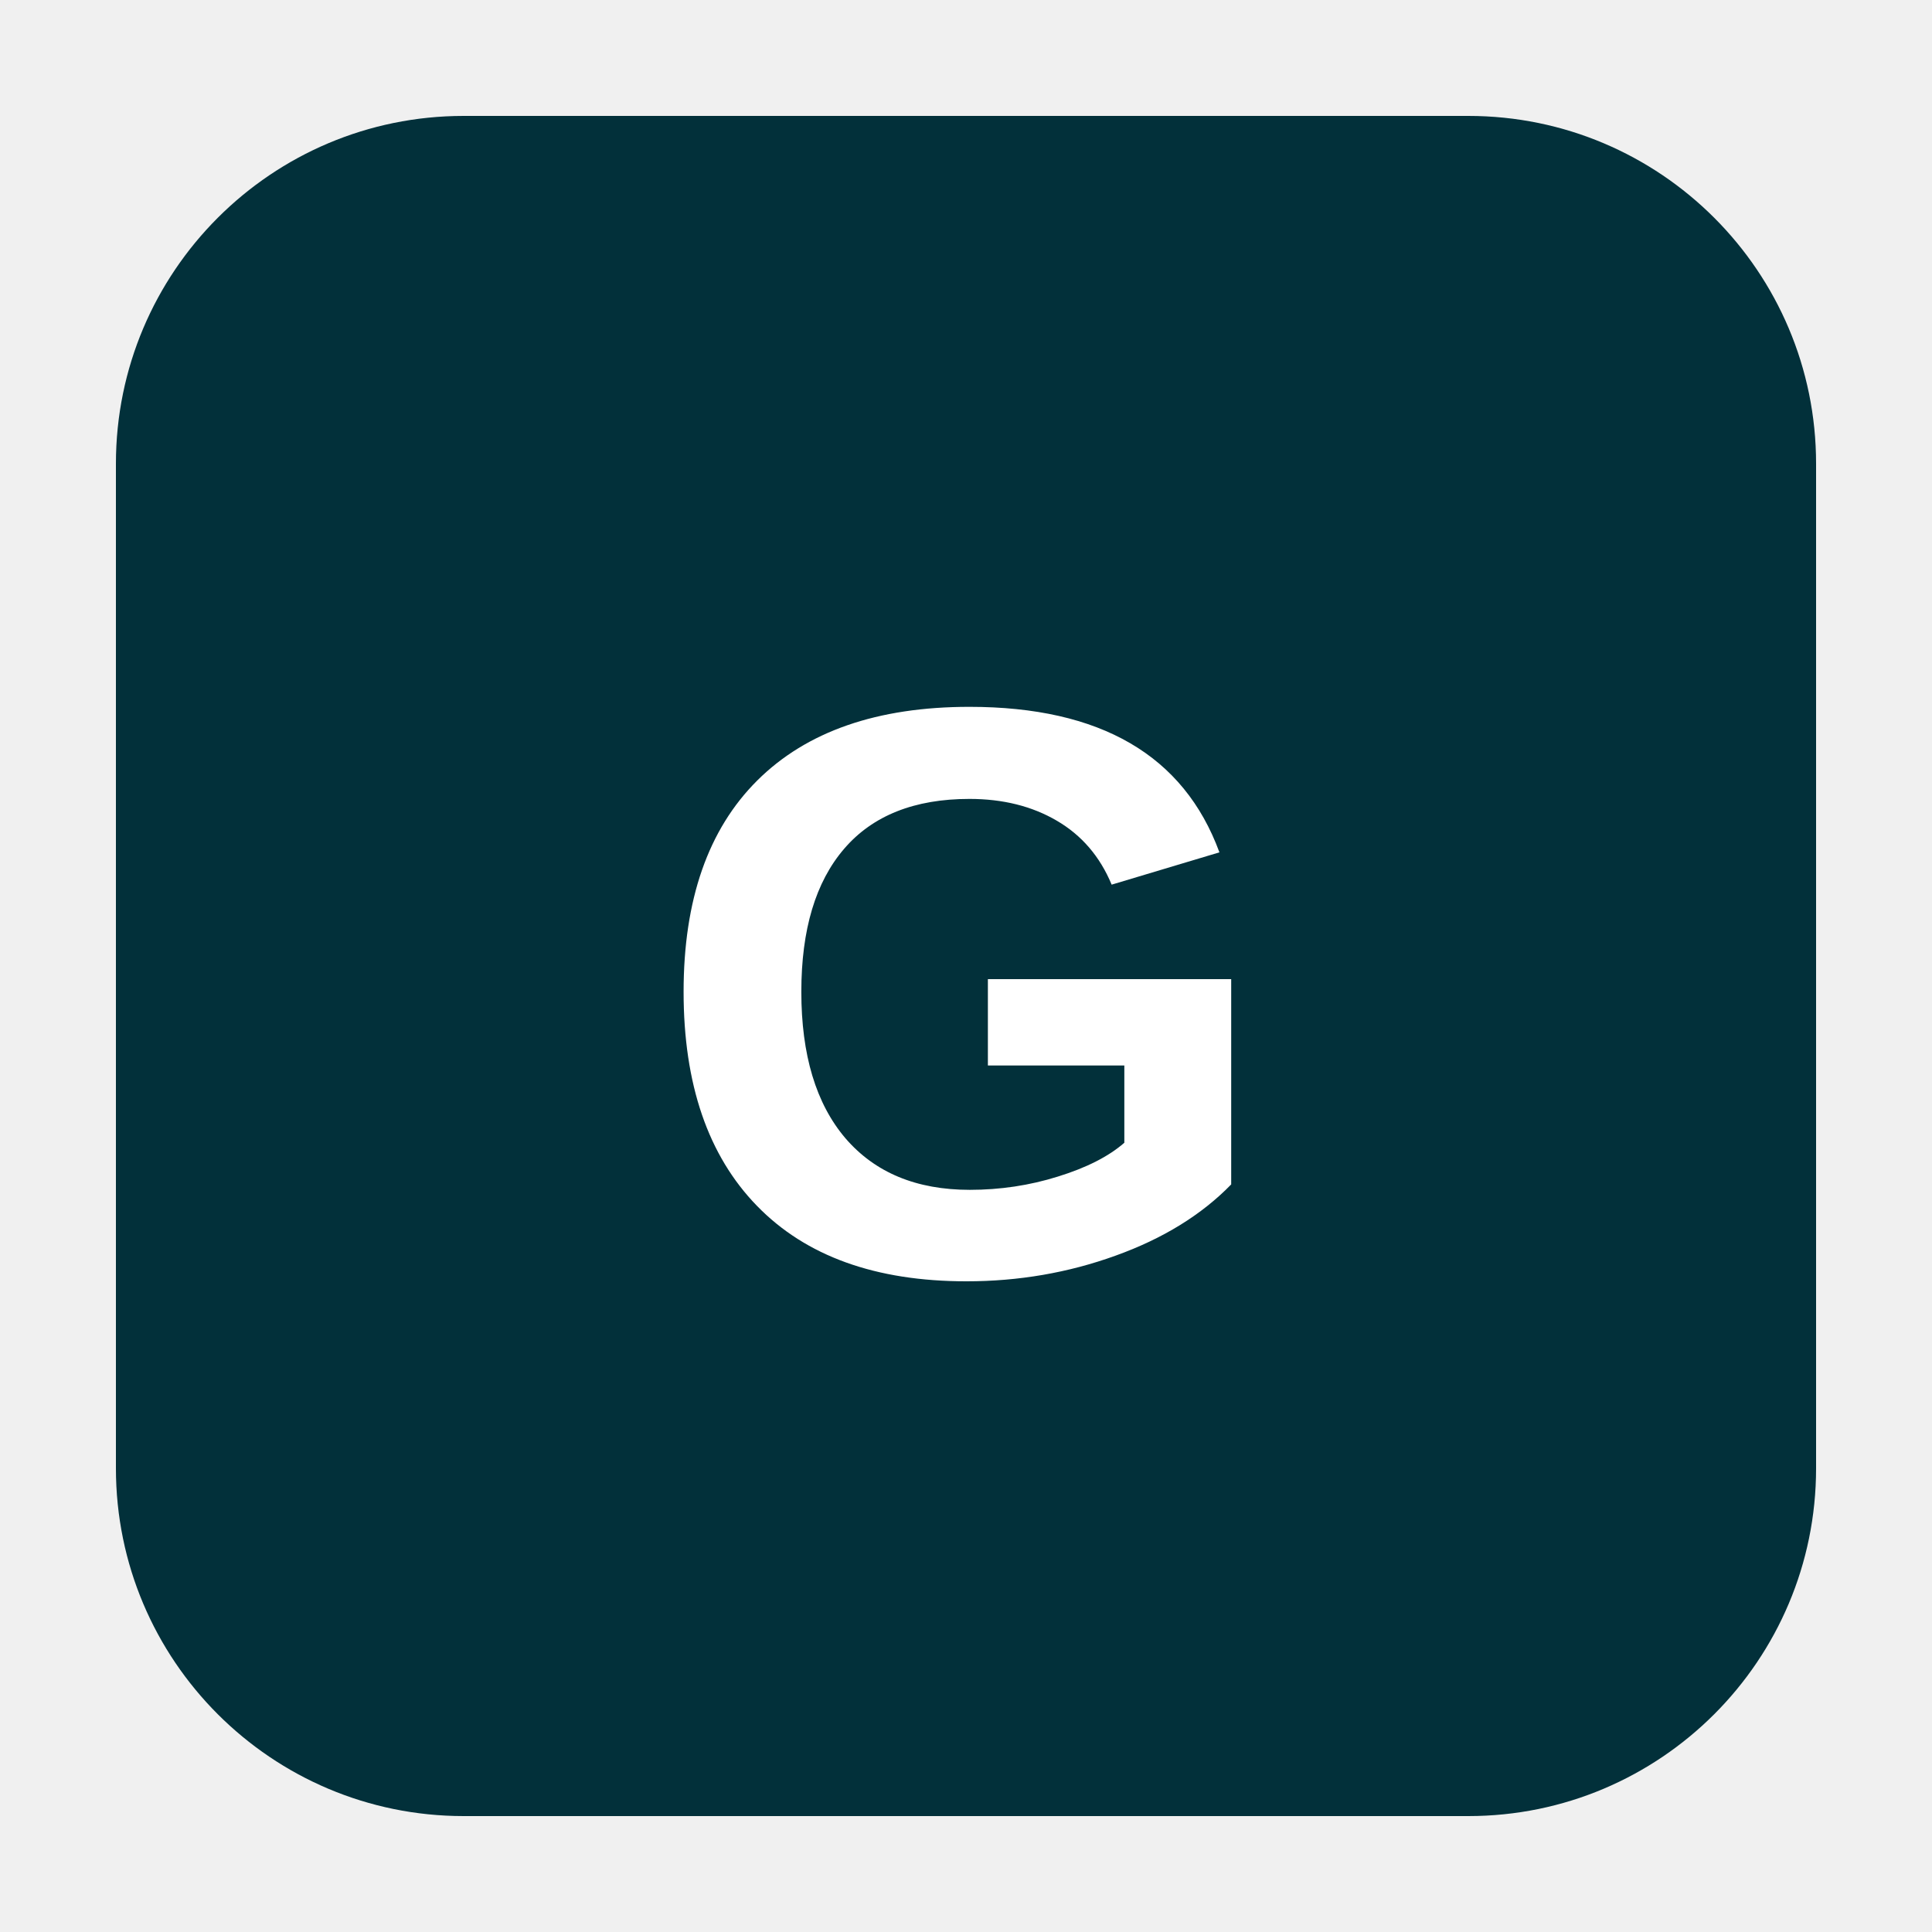
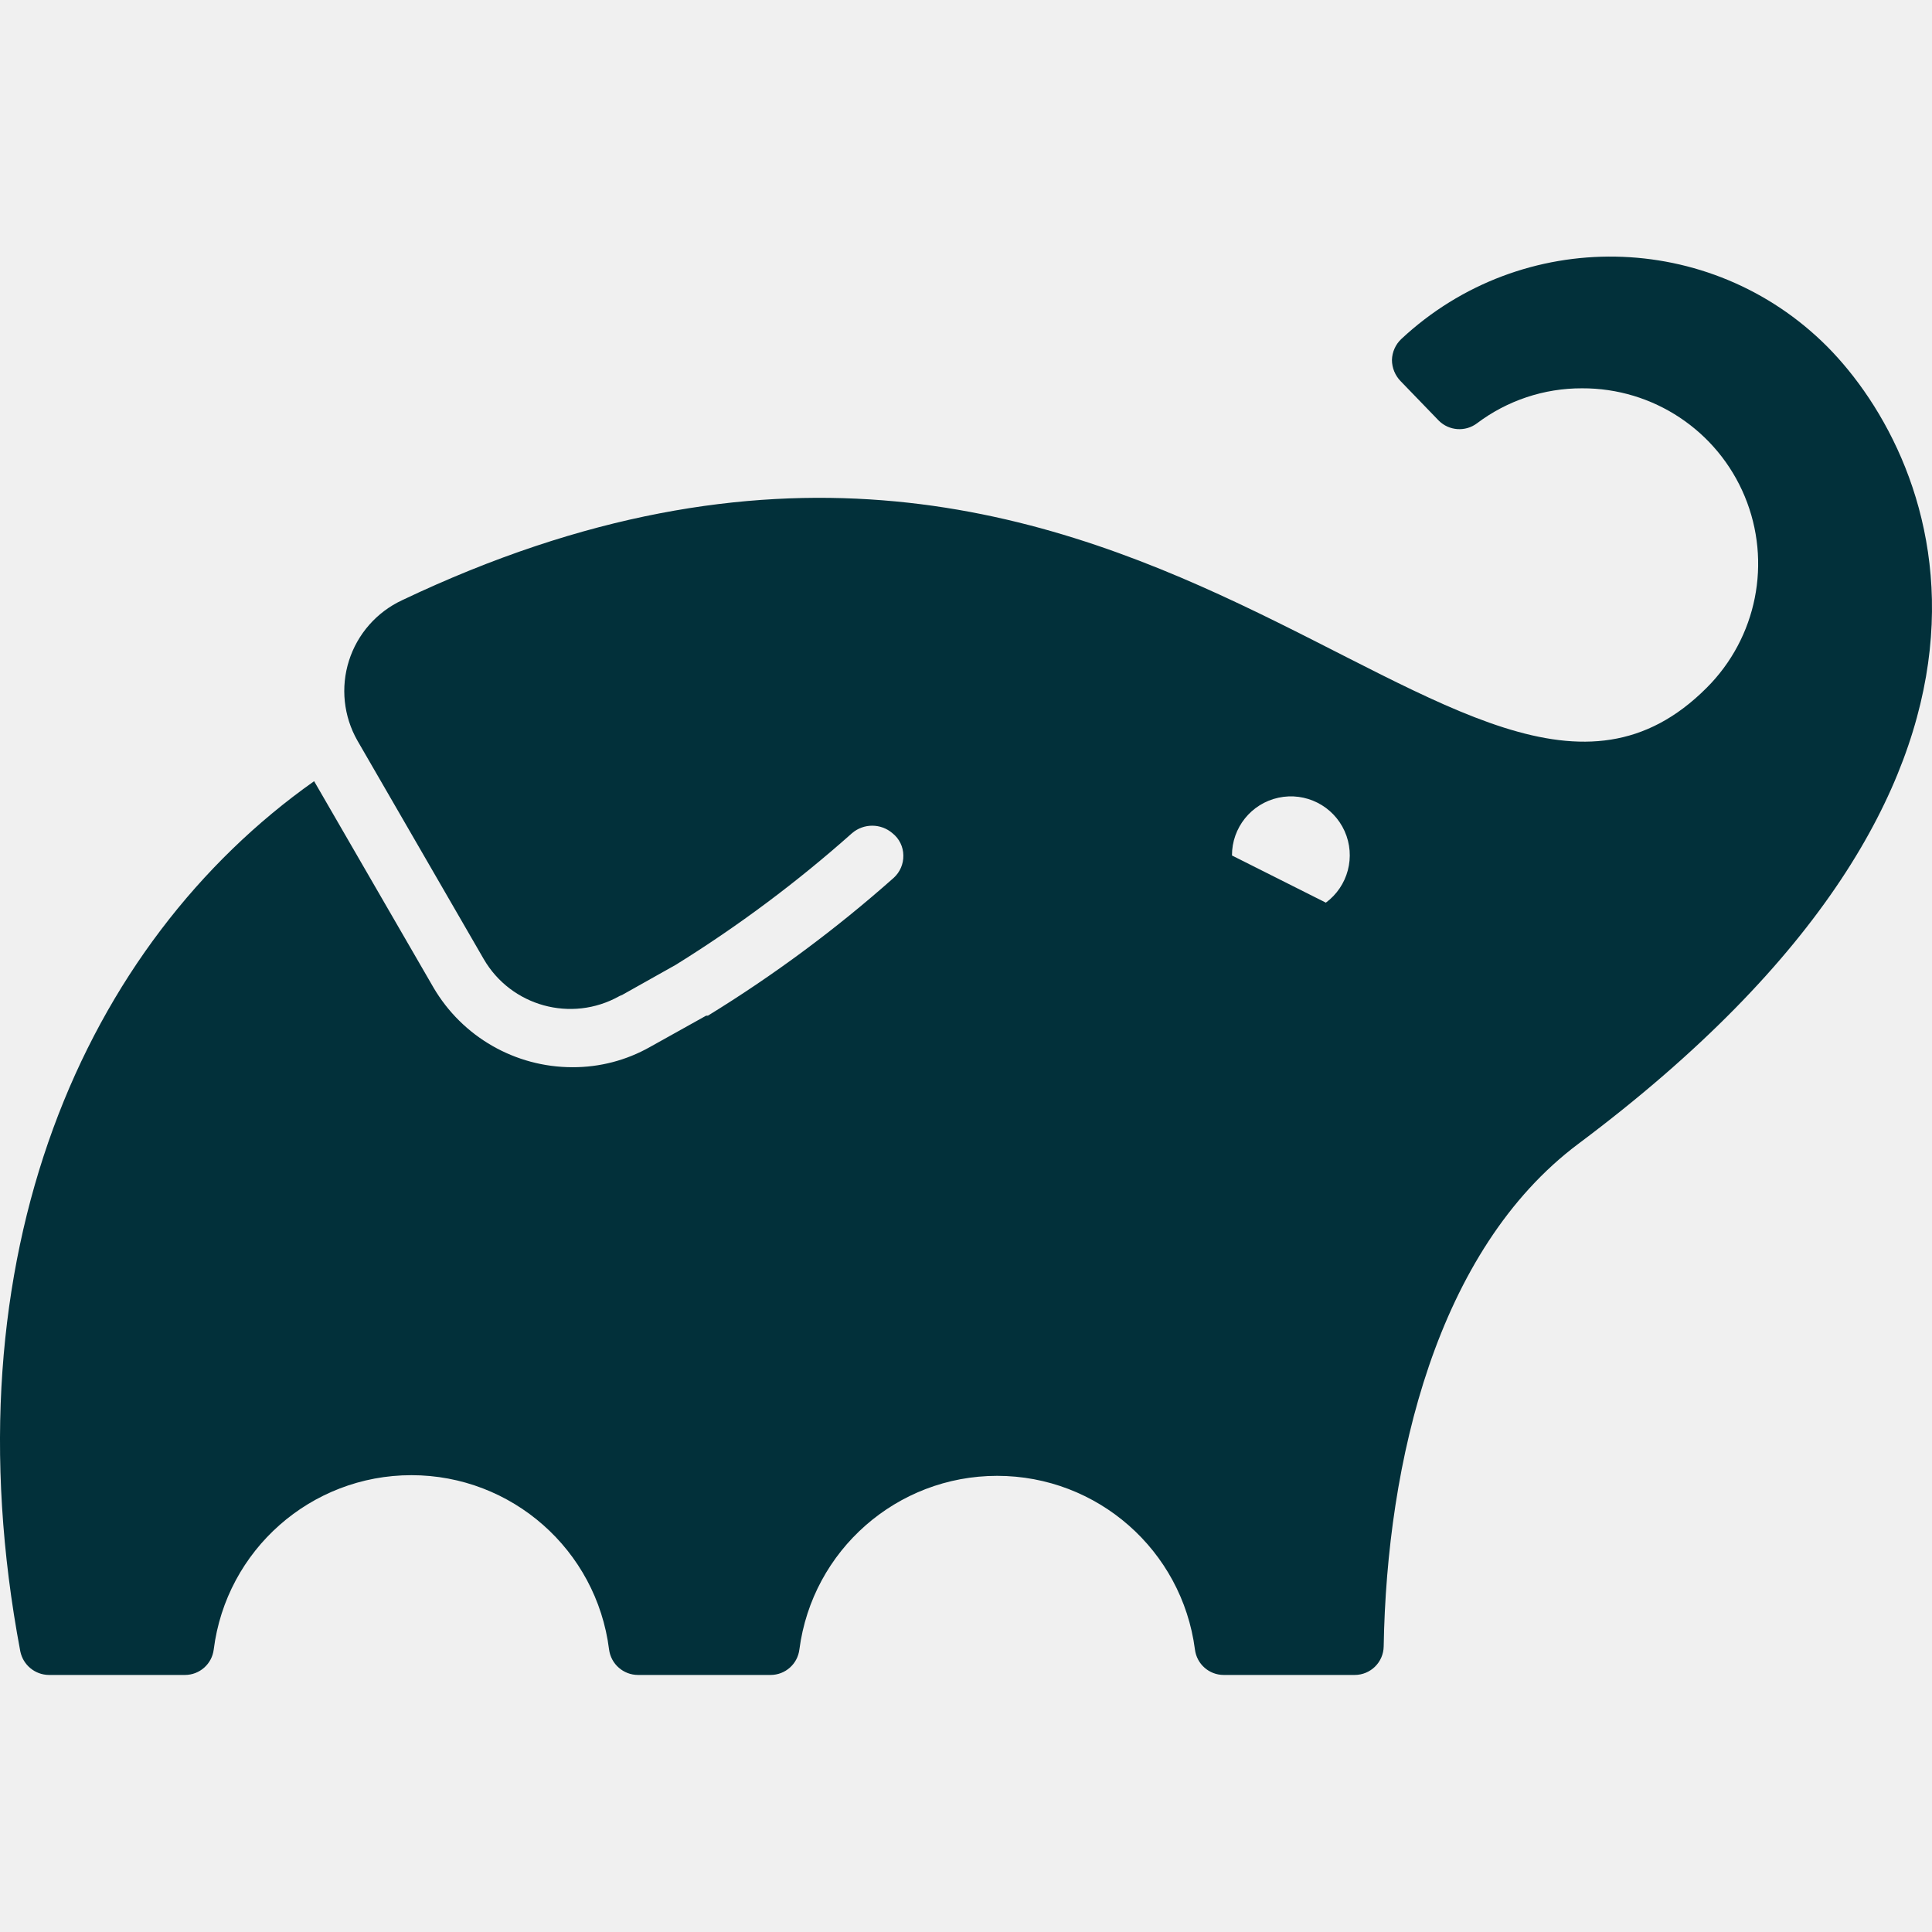
- <svg xmlns="http://www.w3.org/2000/svg" width="100" height="100" viewBox="0 0 100 100" fill="none">
-   <rect x="6" y="6" width="88" height="88" rx="18" fill="#02303A" />
-   <text x="50" y="54" text-anchor="middle" dominant-baseline="middle" font-family="Arial, Helvetica, sans-serif" font-size="42" font-weight="700" fill="#FFFFFF">G</text>
+ <svg xmlns="http://www.w3.org/2000/svg" width="800px" height="800px" viewBox="0 -34 256 256" version="1.1" preserveAspectRatio="xMidYMid">
+   <g>
+     <path d="M242.087,11.895 C226.62,-3.578 201.674,-4.01 185.681,10.919 C184.914,11.643 184.467,12.643 184.44,13.698 C184.445,14.748 184.859,15.755 185.593,16.507 L190.648,21.739 C192.011,23.096 194.164,23.247 195.703,22.094 C199.713,19.068 204.603,17.437 209.627,17.453 C219.053,17.411 227.57,23.068 231.186,31.773 C234.803,40.478 232.803,50.505 226.123,57.155 C193.9,89.378 150.886,-0.906 53.271,45.537 C49.914,47.106 47.365,50.008 46.242,53.539 C45.119,57.071 45.524,60.912 47.358,64.132 L64.091,93.073 C67.724,99.339 75.709,101.536 82.035,98.01 L82.449,97.774 L82.124,98.01 L89.544,93.842 C97.814,88.707 105.627,82.872 112.899,76.4 C114.438,75.08 116.71,75.08 118.249,76.4 L118.249,76.4 C119.158,77.113 119.691,78.202 119.698,79.356 C119.719,80.479 119.256,81.556 118.427,82.313 C110.768,89.111 102.528,95.224 93.801,100.582 L93.565,100.582 L86.144,104.721 C83.008,106.499 79.462,107.426 75.857,107.411 C68.279,107.412 61.27,103.395 57.439,96.857 L41.623,69.512 C11.233,90.975 -7.214,132.332 2.689,184.806 C3.052,186.613 4.63,187.92 6.473,187.94 L24.507,187.94 C26.446,187.94 28.081,186.494 28.32,184.569 C29.983,171.369 41.208,161.469 54.513,161.469 C67.817,161.469 79.042,171.369 80.705,184.569 C80.957,186.499 82.602,187.94 84.548,187.94 L102.108,187.94 C104.048,187.94 105.683,186.494 105.922,184.569 C107.638,171.405 118.853,161.557 132.129,161.557 C145.405,161.557 156.62,171.405 158.336,184.569 C158.575,186.494 160.21,187.94 162.15,187.94 L179.503,187.94 C181.603,187.94 183.314,186.255 183.346,184.156 C183.76,159.707 190.352,131.623 209.154,117.551 C274.28,68.832 257.164,27.06 242.087,11.895 Z M175.66,85.594 L163.243,79.356 L163.243,79.356 C163.23,75.672 165.795,72.479 169.397,71.7 C172.998,70.92 176.654,72.765 178.166,76.126 C179.677,79.486 178.632,83.446 175.66,85.624 L175.66,85.594 Z" fill="#02303A" fill-rule="nonzero">
+ 
+ </path>
+   </g>
</svg>
